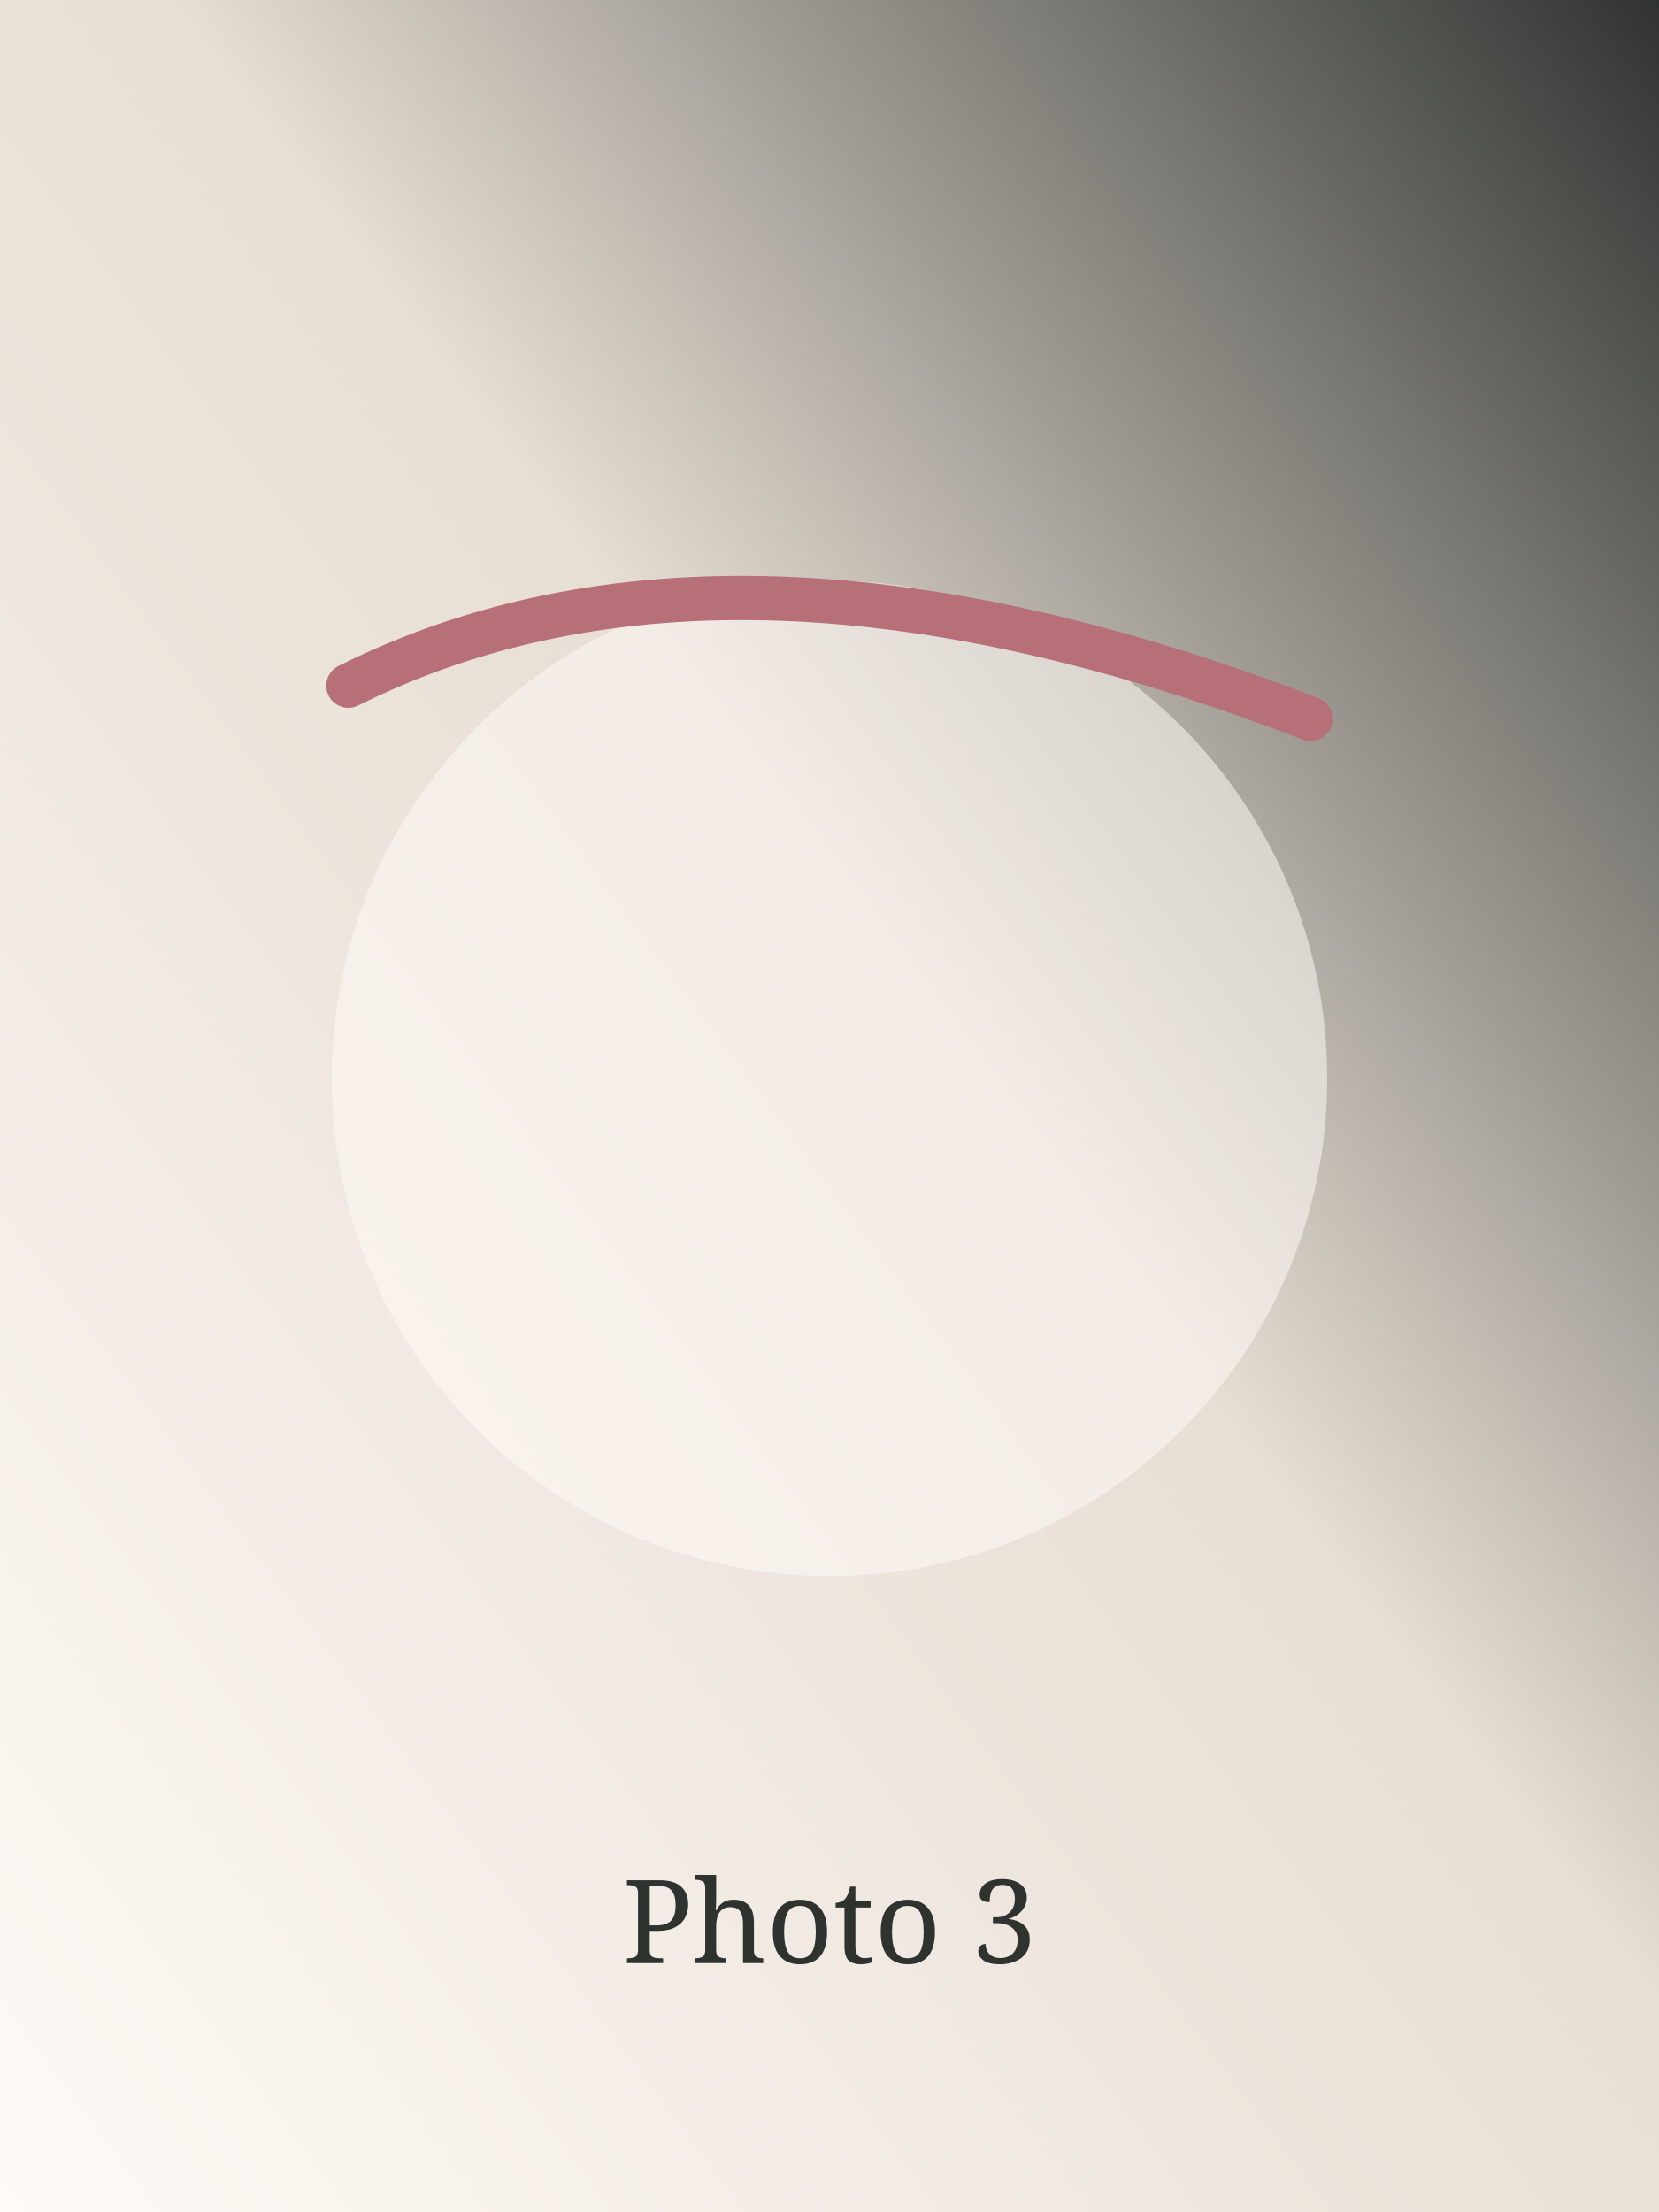
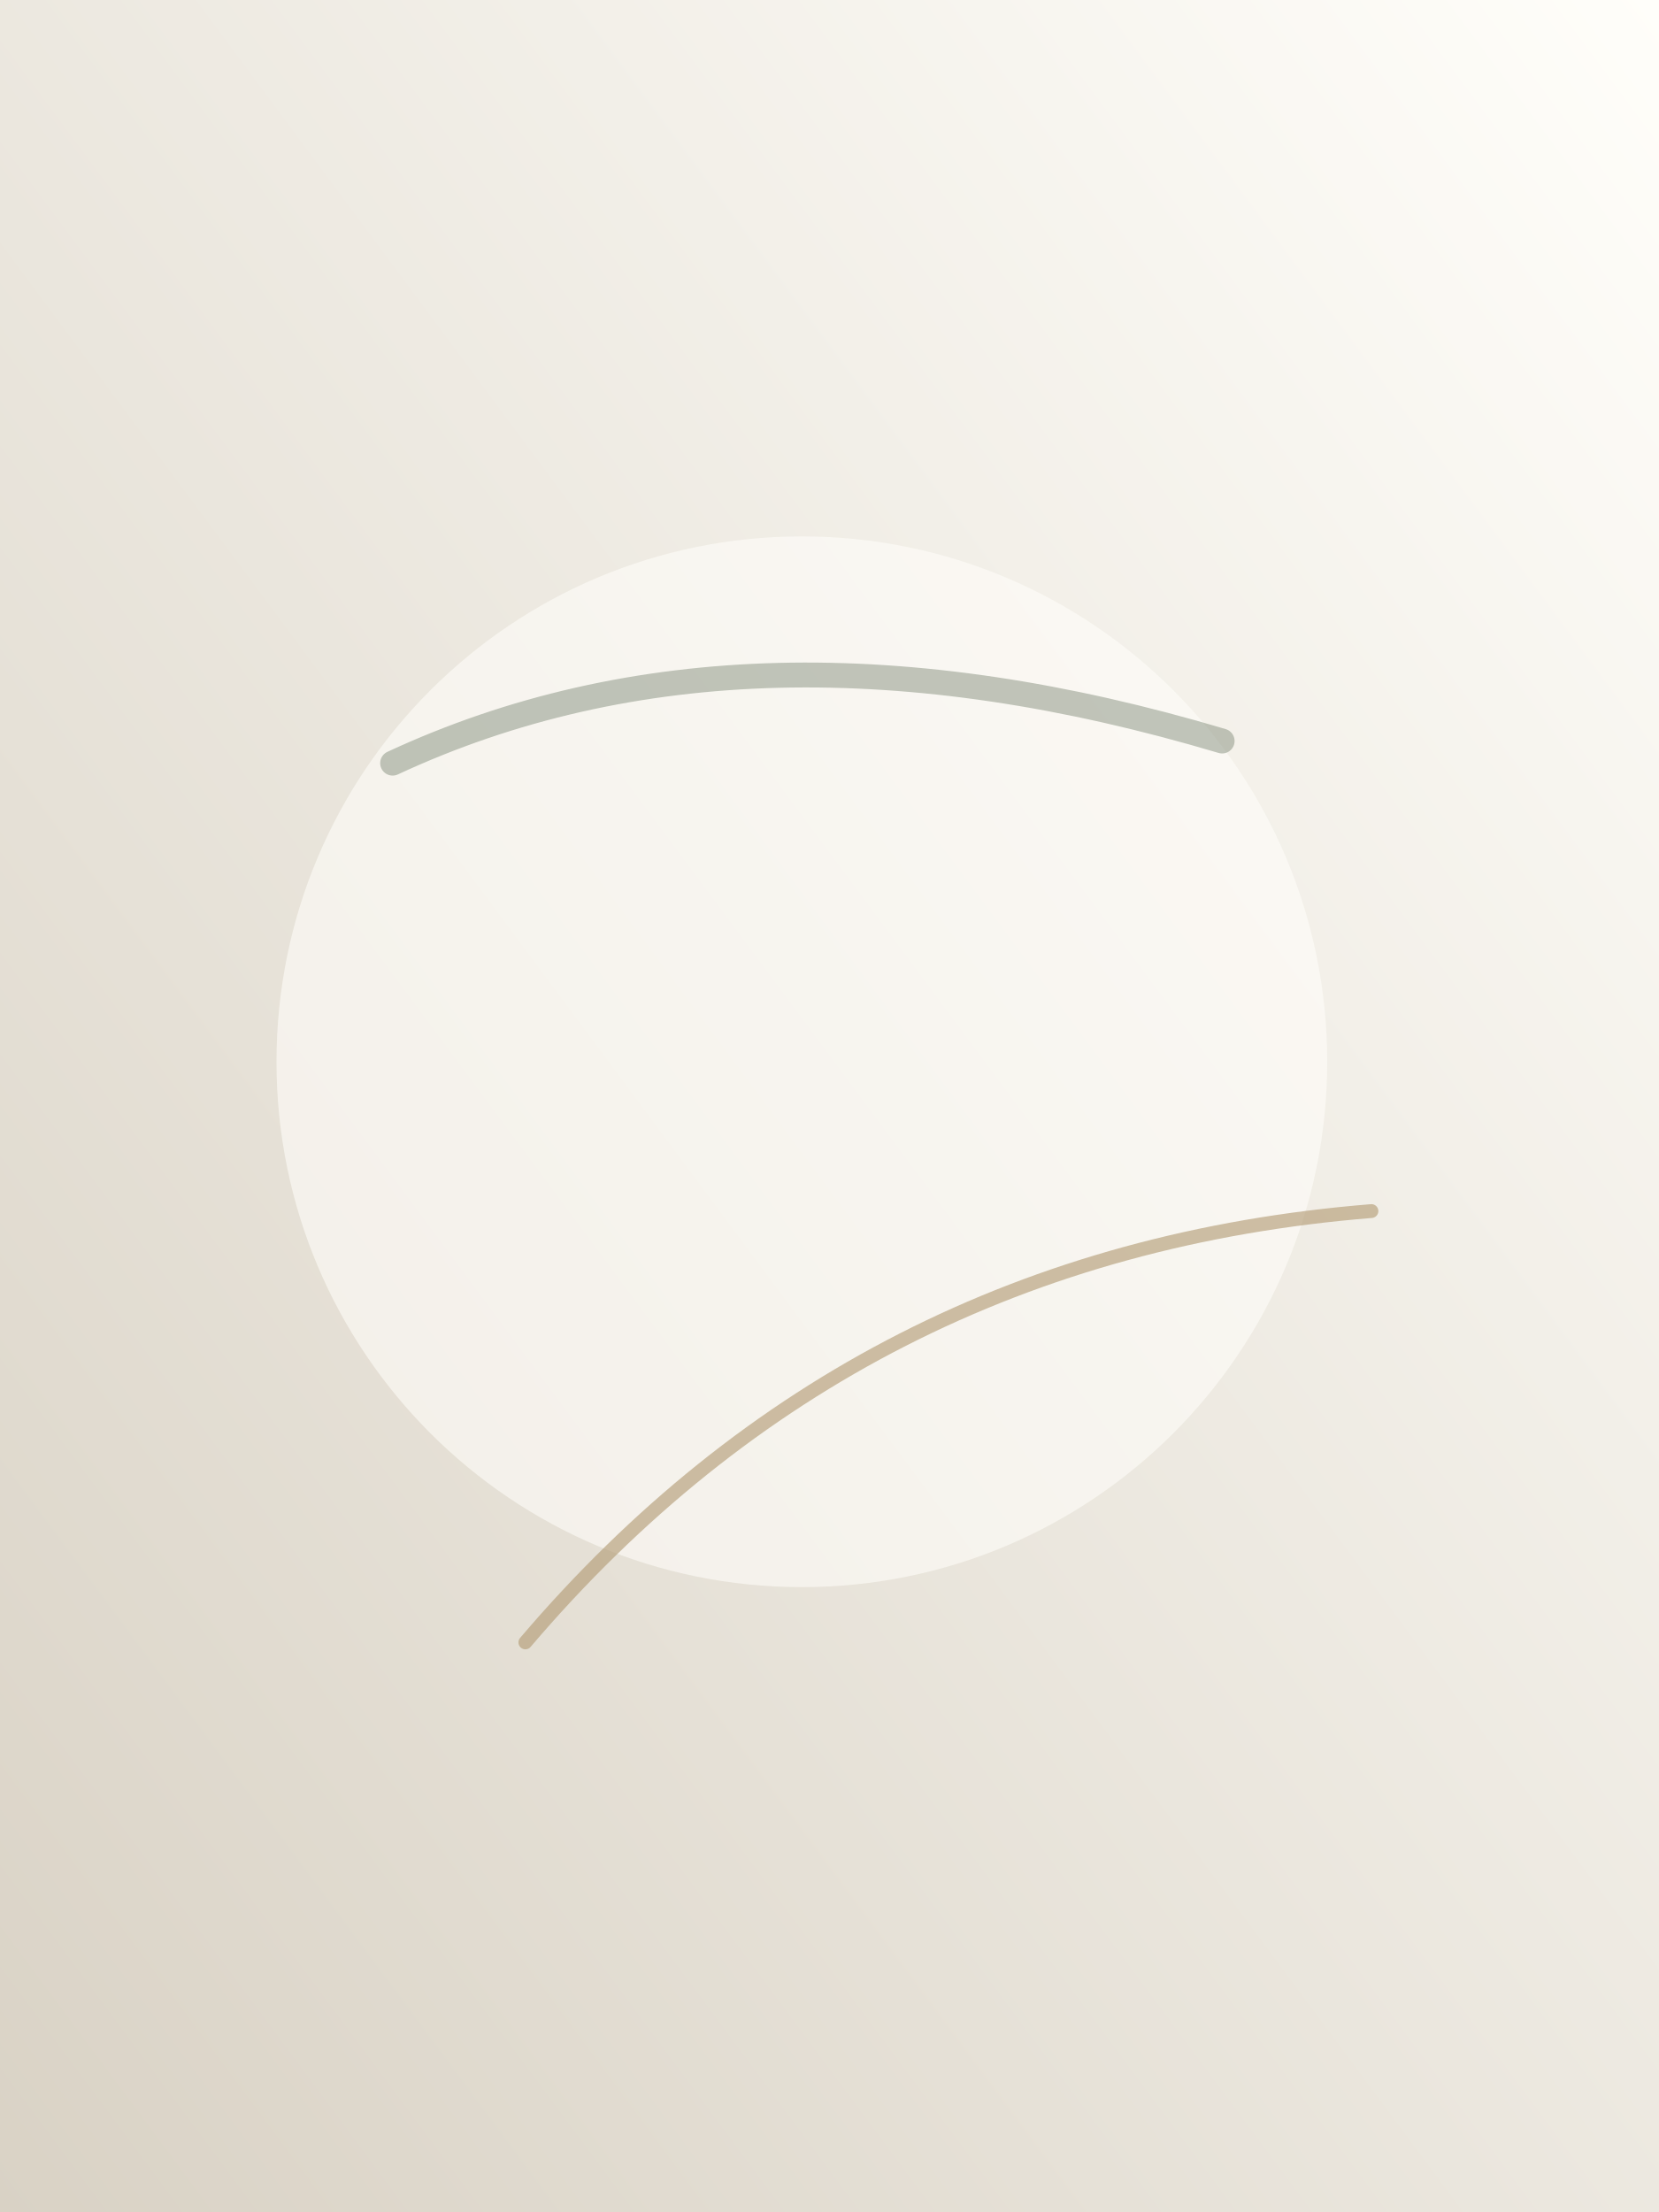
<svg xmlns="http://www.w3.org/2000/svg" viewBox="0 0 600 800">
  <defs>
-     <linearGradient id="g" x1="0" x2="1" y1="1" y2="0">
-       <stop stop-color="#fffaf6" />
-       <stop offset=".55" stop-color="#e7ded4" />
-       <stop offset="1" stop-color="#2f3330" />
+     <linearGradient id="bg" x1="1" x2="0" y1="0" y2="1">
+       <stop stop-color="#fffefa" />
+       <stop offset="1" stop-color="#d9d2c5" />
    </linearGradient>
  </defs>
-   <rect width="600" height="800" fill="url(#g)" />
-   <circle cx="300" cy="390" r="180" fill="#fffaf6" opacity=".54" />
-   <path d="M126 248c92-46 208-42 348 12" fill="none" stroke="#b76f78" stroke-width="16" stroke-linecap="round" />
-   <text x="300" y="710" text-anchor="middle" fill="#2f3330" font-family="Georgia, serif" font-size="42">Photo 3</text>
+   <rect width="600" height="800" fill="url(#bg)" />
+   <circle cx="290" cy="384" r="190" fill="#fffefa" opacity=".58" />
+   <path d="M142 276c86-40 186-42 300-8" fill="none" stroke="#6f7d68" stroke-width="9" stroke-linecap="round" opacity=".42" />
+   <path d="M190 594c80-94 182-146 306-156" fill="none" stroke="#b19a73" stroke-width="5" stroke-linecap="round" opacity=".62" />
</svg>
